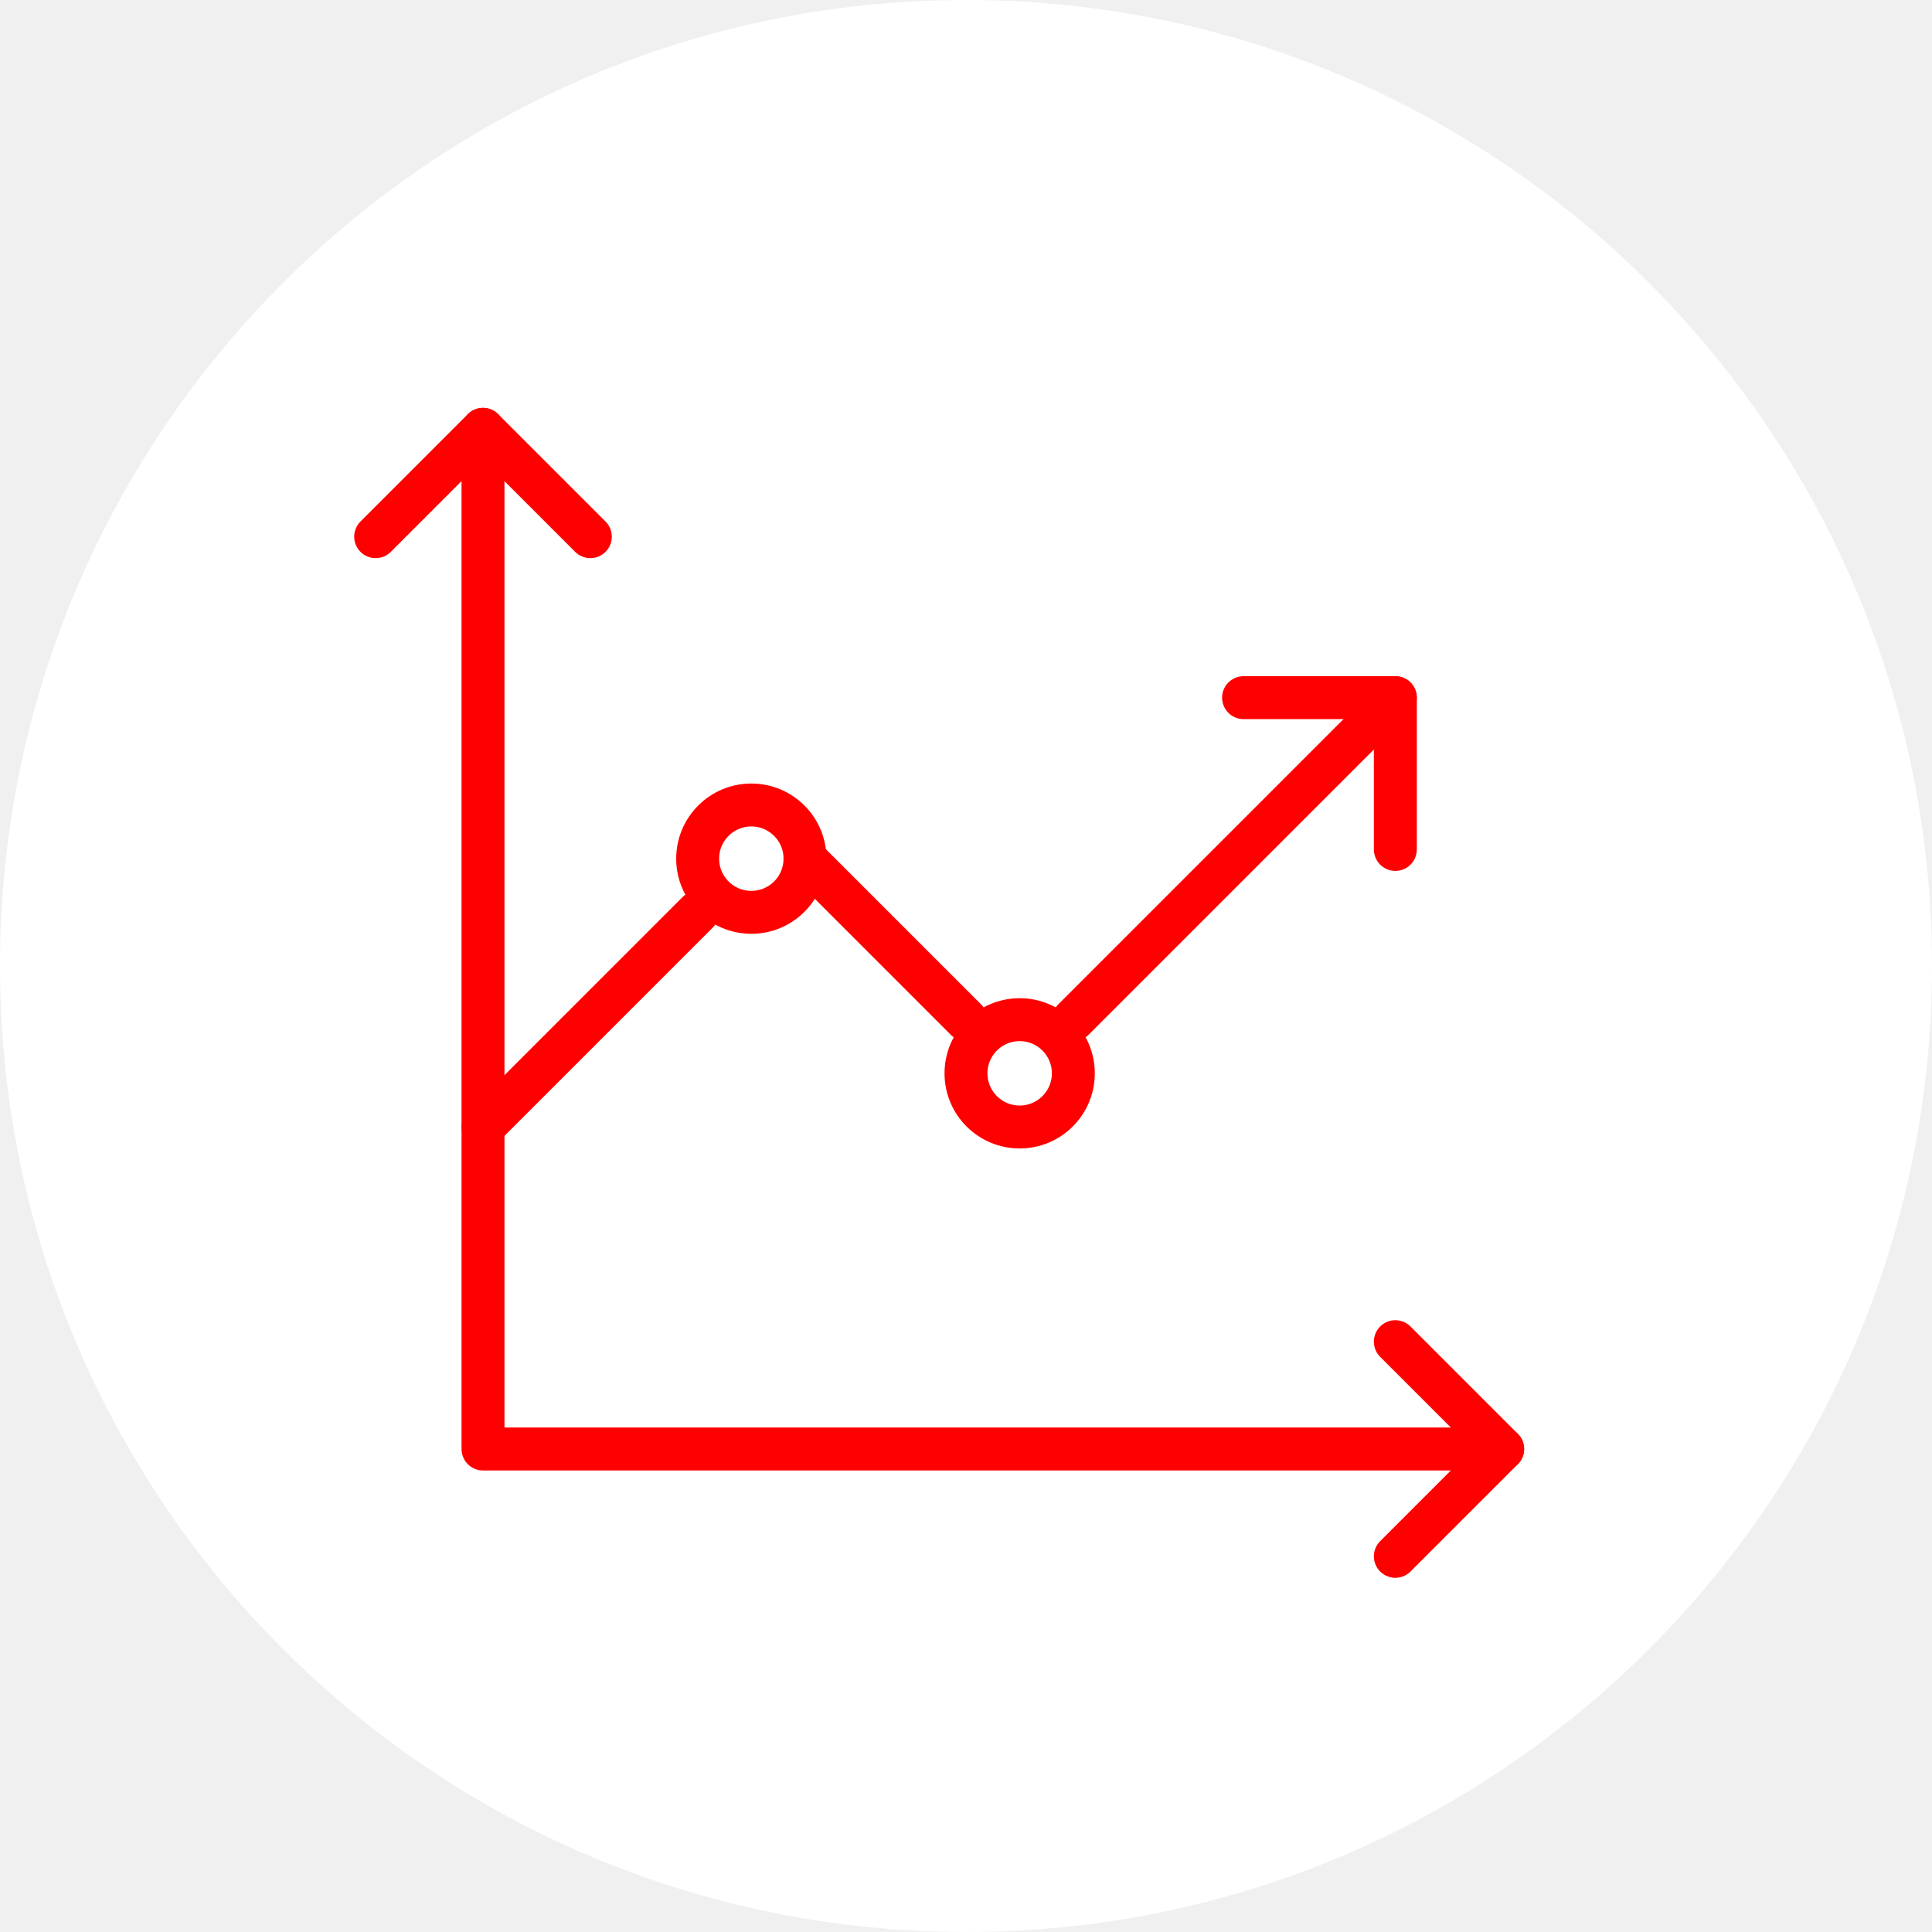
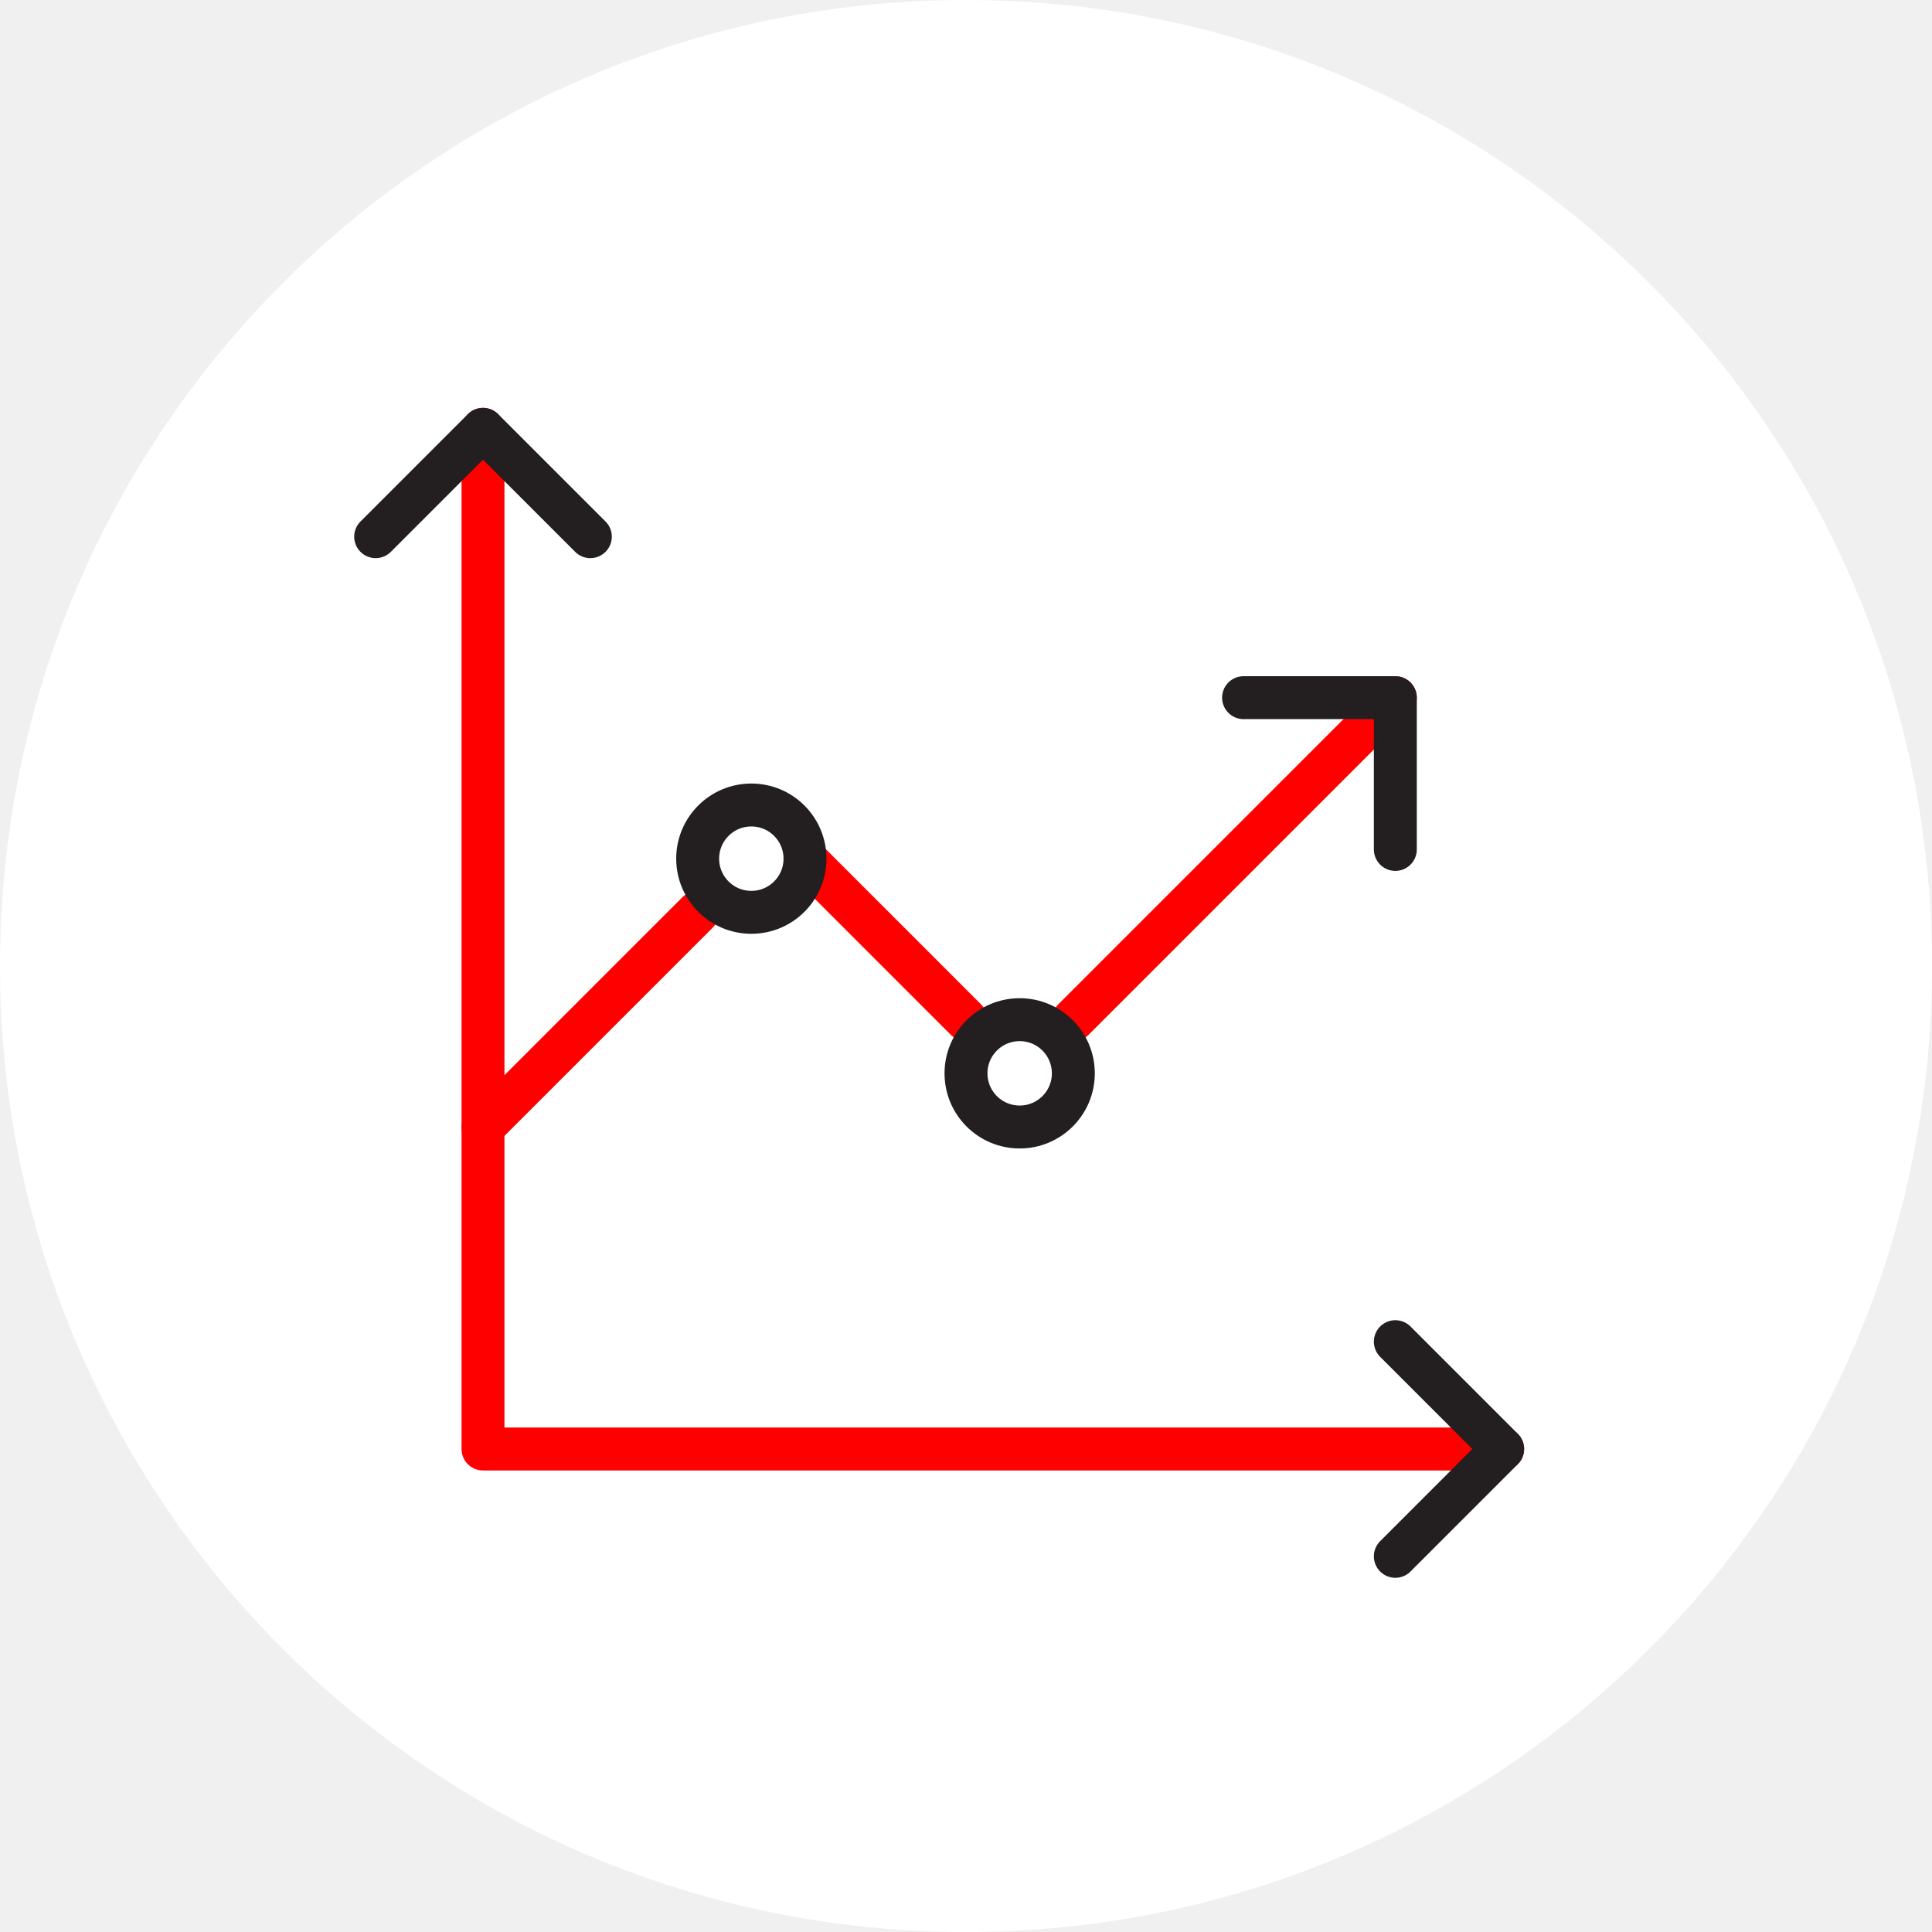
<svg xmlns="http://www.w3.org/2000/svg" width="100%" height="100%" viewBox="0 0 36 36" version="1.1" xml:space="preserve" style="fill-rule:evenodd;clip-rule:evenodd;stroke-linecap:round;stroke-linejoin:round;stroke-miterlimit:1.5;">
  <rect id="graph-line" x="0" y="0" width="36" height="36" style="fill:none;" />
  <g id="bg-white">
    <circle cx="18" cy="18" r="18" style="fill:#fff;" />
  </g>
  <path d="M9,8l0,19l19,0" style="fill:none;stroke:#f00;stroke-width:0.8px;" />
-   <path d="M26,25l2,2l-2,2" style="fill:none;stroke:#f00;stroke-width:0.8px;" />
-   <path d="M23.172,13l2.828,0l0,2.828" style="fill:none;stroke:#f00;stroke-width:0.8px;" />
-   <path d="M7,10l2,-2l2,2" style="fill:none;stroke:#f00;stroke-width:0.8px;" />
-   <circle cx="14" cy="16" r="1" style="fill:none;stroke:#f00;stroke-width:0.8px;" />
-   <circle cx="19" cy="20" r="1" style="fill:none;stroke:#f00;stroke-width:0.8px;" />
  <path d="M13,17l-4,4" style="fill:none;stroke:#f00;stroke-width:0.8px;" />
  <path d="M15,16l3,3" style="fill:none;stroke:#f00;stroke-width:0.8px;" />
  <path d="M20,19l6,-6" style="fill:none;stroke:#f00;stroke-width:0.8px;" />
+   <path d="M26,25l2,2l-2,2" style="fill:none;stroke:#231f20;stroke-width:0.8px;" />
+   <path d="M23.172,13l2.828,0l0,2.828" style="fill:none;stroke:#231f20;stroke-width:0.8px;" />
+   <path d="M7,10l2,-2l2,2" style="fill:none;stroke:#231f20;stroke-width:0.8px;" />
+   <circle cx="14" cy="16" r="1" style="fill:none;stroke:#231f20;stroke-width:0.8px;" />
+   <circle cx="19" cy="20" r="1" style="fill:none;stroke:#231f20;stroke-width:0.8px;" />
</svg>
